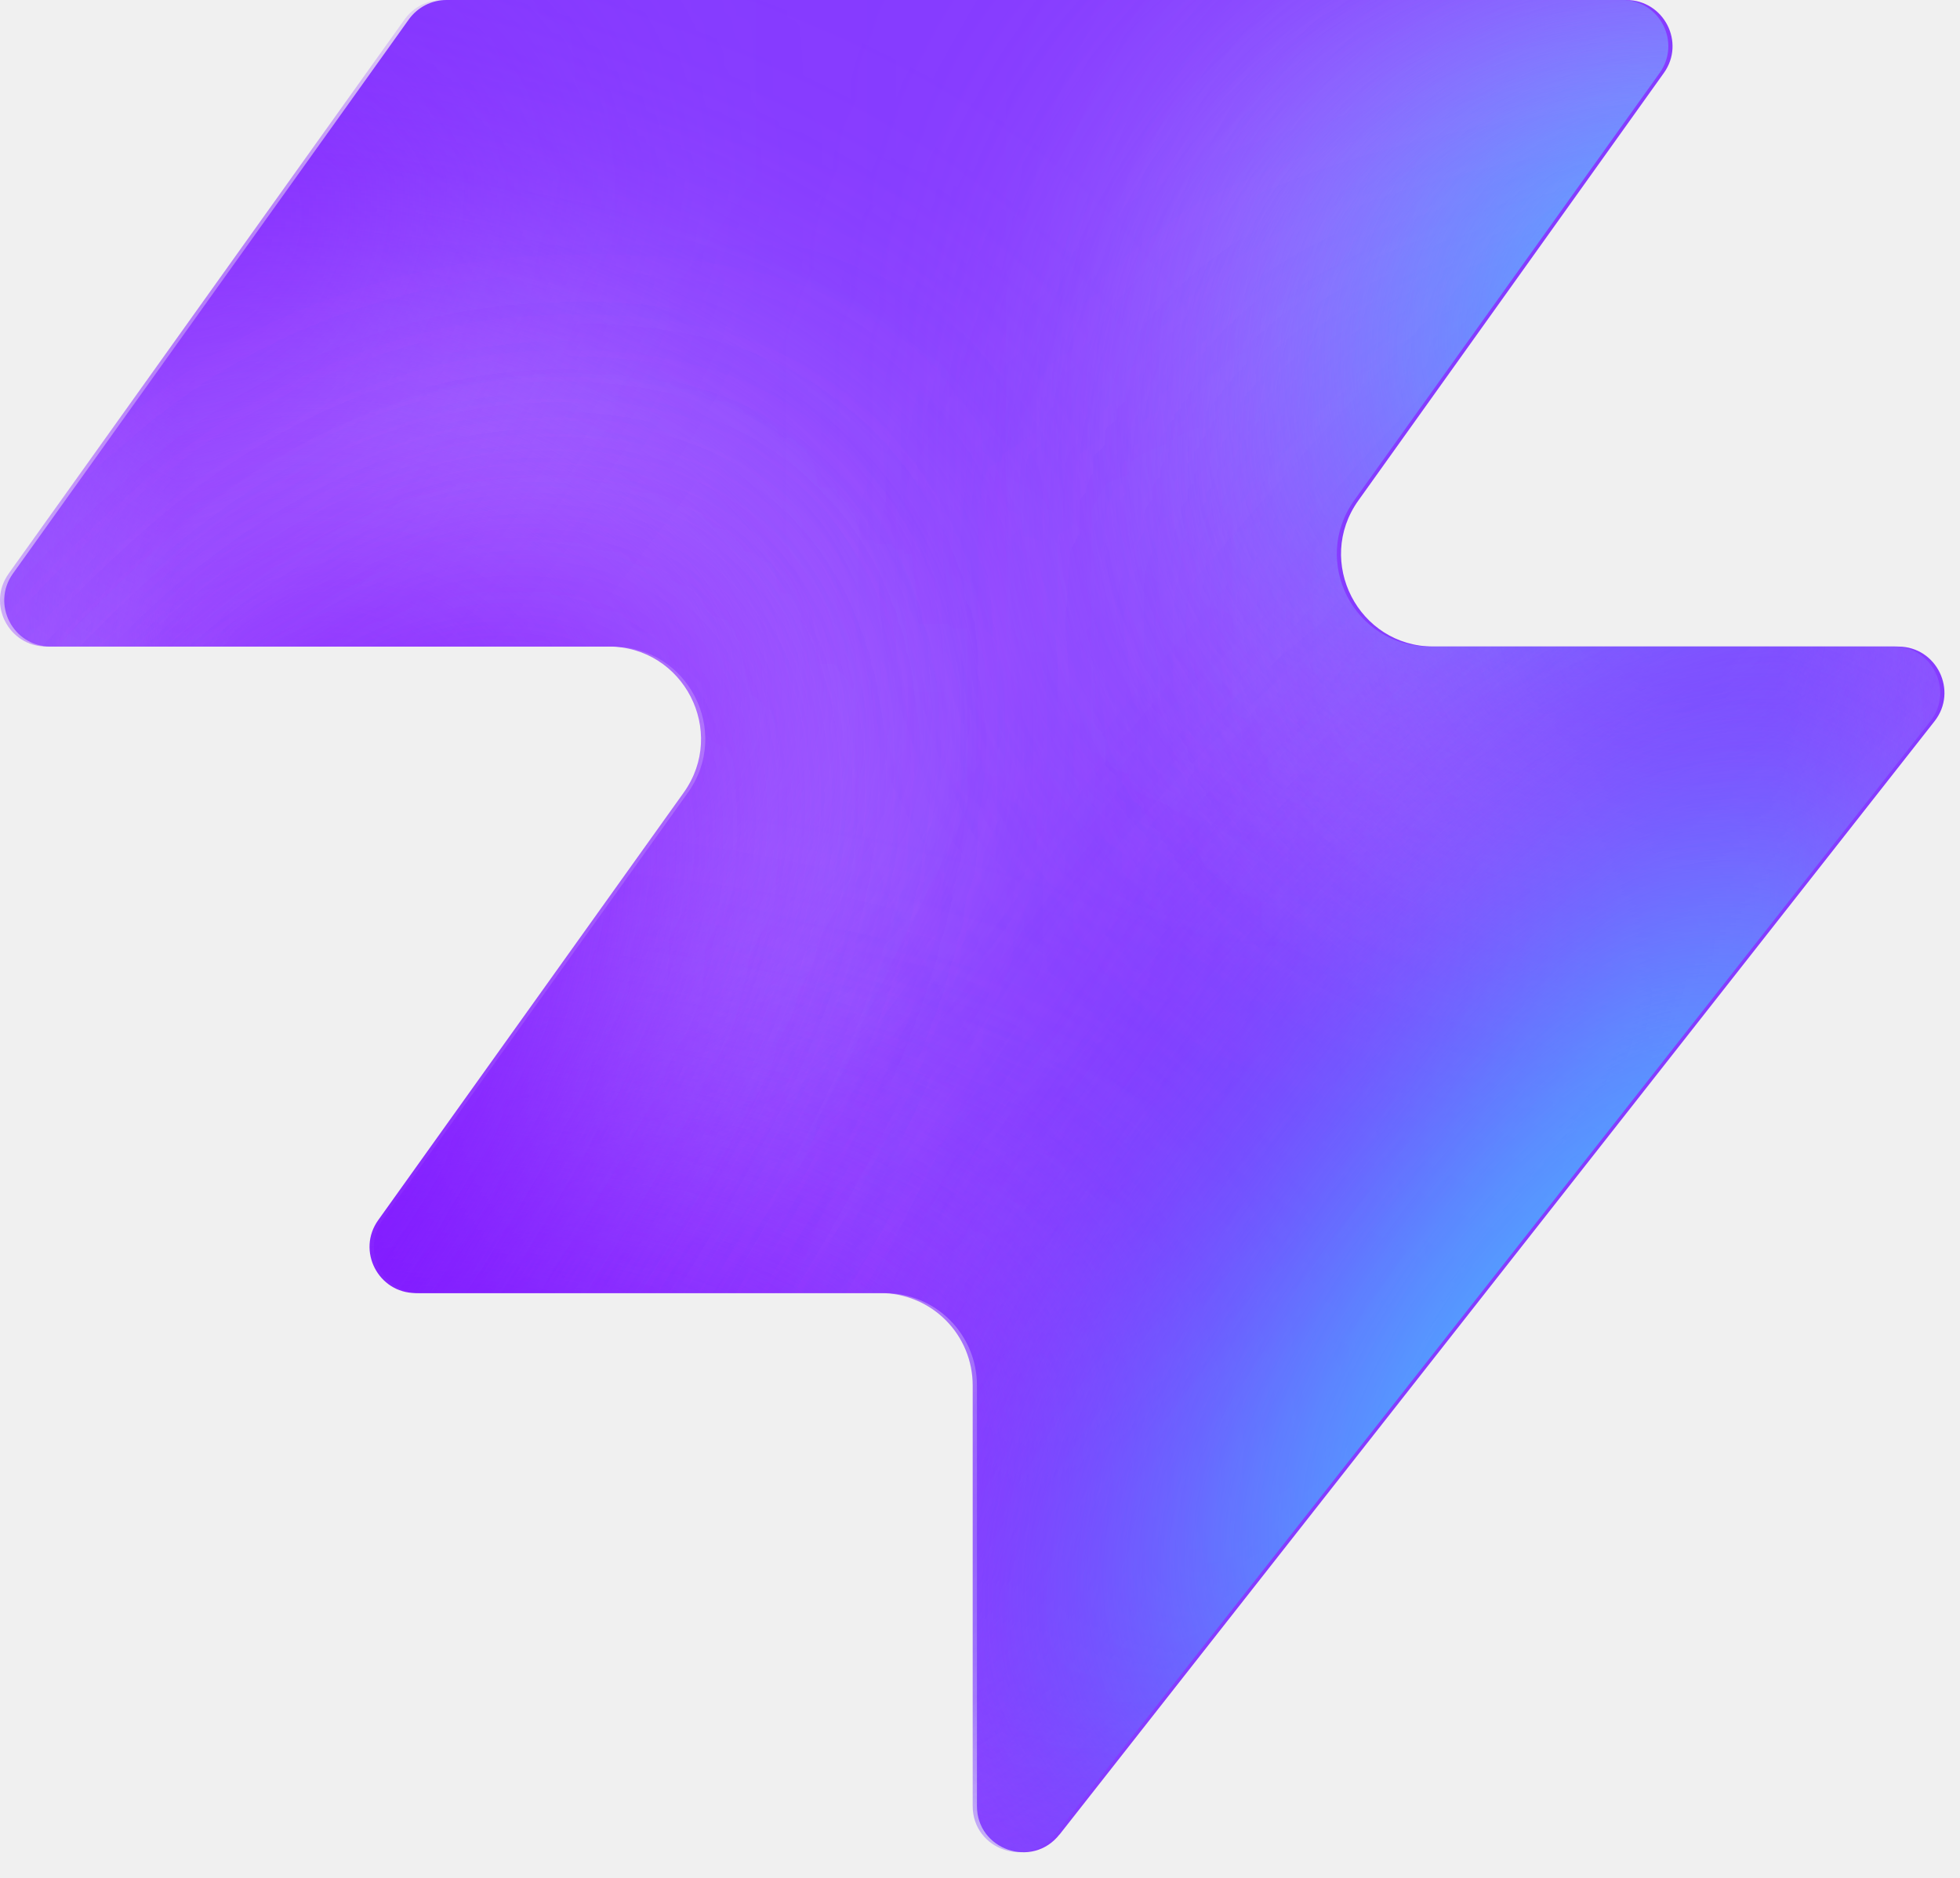
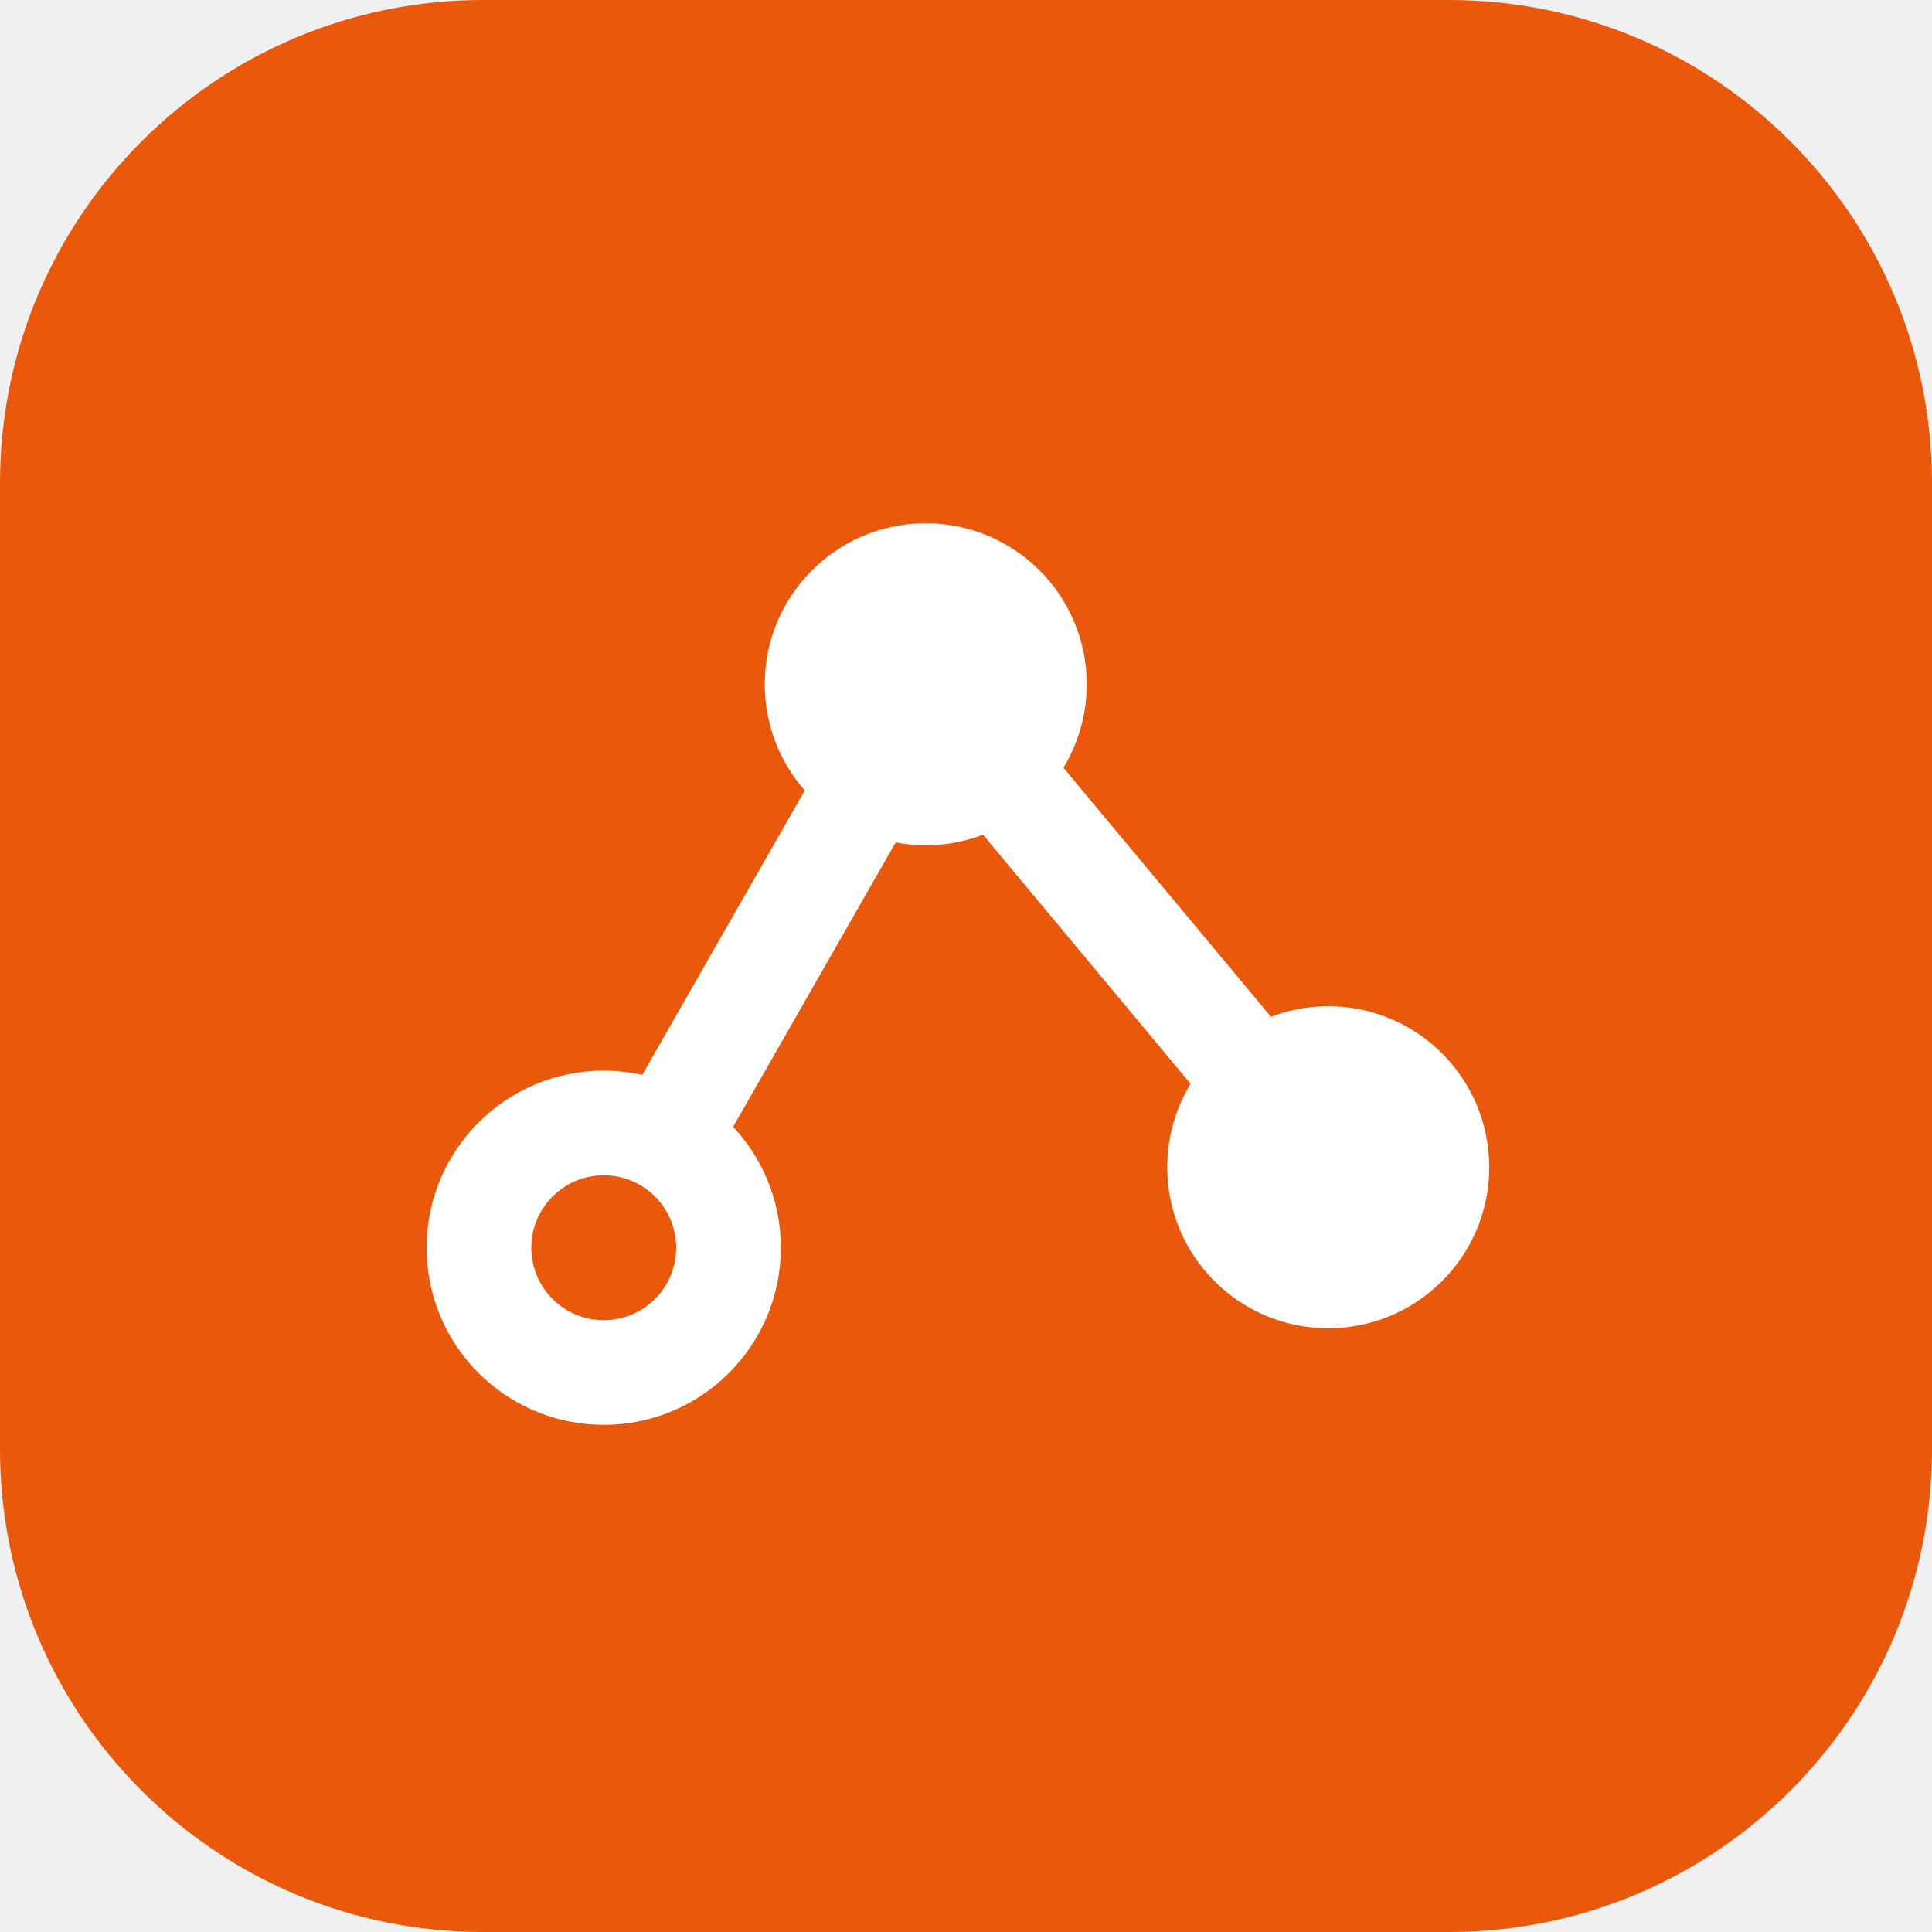
- <svg xmlns="http://www.w3.org/2000/svg" width="48" height="46" fill="none" viewBox="0 0 48 46">
-   <path fill="#863bff" d="M25.946 44.938c-.664.845-2.021.375-2.021-.698V33.937a2.26 2.26 0 0 0-2.262-2.262H10.287c-.92 0-1.456-1.04-.92-1.788l7.48-10.471c1.07-1.497 0-3.578-1.842-3.578H1.237c-.92 0-1.456-1.04-.92-1.788L10.013.474c.214-.297.556-.474.92-.474h28.894c.92 0 1.456 1.04.92 1.788l-7.48 10.471c-1.07 1.498 0 3.579 1.842 3.579h11.377c.943 0 1.473 1.088.89 1.83L25.947 44.94z" style="fill:#863bff;fill:color(display-p3 .525 .23 1);fill-opacity:1" />
-   <mask id="a" width="48" height="46" x="0" y="0" maskUnits="userSpaceOnUse" style="mask-type:alpha">
-     <path fill="#000" d="M25.842 44.938c-.664.844-2.021.375-2.021-.698V33.937a2.26 2.26 0 0 0-2.262-2.262H10.183c-.92 0-1.456-1.04-.92-1.788l7.48-10.471c1.07-1.498 0-3.579-1.842-3.579H1.133c-.92 0-1.456-1.04-.92-1.787L9.91.473c.214-.297.556-.474.92-.474h28.894c.92 0 1.456 1.04.92 1.788l-7.48 10.471c-1.07 1.498 0 3.578 1.842 3.578h11.377c.943 0 1.473 1.088.89 1.832L25.843 44.94z" style="fill:#000;fill-opacity:1" />
-   </mask>
-   <g mask="url(#a)">
-     <g filter="url(#b)">
-       <ellipse cx="5.508" cy="14.704" fill="#ede6ff" rx="5.508" ry="14.704" style="fill:#ede6ff;fill:color(display-p3 .927 .903 1);fill-opacity:1" transform="matrix(.00324 1 1 -.00324 -4.47 31.516)" />
-     </g>
-     <g filter="url(#c)">
-       <ellipse cx="10.399" cy="29.851" fill="#ede6ff" rx="10.399" ry="29.851" style="fill:#ede6ff;fill:color(display-p3 .927 .903 1);fill-opacity:1" transform="matrix(.00324 1 1 -.00324 -39.328 7.883)" />
-     </g>
-     <g filter="url(#d)">
-       <ellipse cx="5.508" cy="30.487" fill="#7e14ff" rx="5.508" ry="30.487" style="fill:#7e14ff;fill:color(display-p3 .492 .077 1);fill-opacity:1" transform="rotate(89.814 -25.913 -14.639)scale(1 -1)" />
-     </g>
-     <g filter="url(#e)">
-       <ellipse cx="5.508" cy="30.599" fill="#7e14ff" rx="5.508" ry="30.599" style="fill:#7e14ff;fill:color(display-p3 .492 .077 1);fill-opacity:1" transform="rotate(89.814 -32.644 -3.334)scale(1 -1)" />
-     </g>
-     <g filter="url(#f)">
-       <ellipse cx="5.508" cy="30.599" fill="#7e14ff" rx="5.508" ry="30.599" style="fill:#7e14ff;fill:color(display-p3 .492 .077 1);fill-opacity:1" transform="matrix(.00324 1 1 -.00324 -34.34 30.47)" />
-     </g>
-     <g filter="url(#g)">
-       <ellipse cx="14.072" cy="22.078" fill="#ede6ff" rx="14.072" ry="22.078" style="fill:#ede6ff;fill:color(display-p3 .927 .903 1);fill-opacity:1" transform="rotate(93.35 24.506 48.493)scale(-1 1)" />
-     </g>
-     <g filter="url(#h)">
-       <ellipse cx="3.47" cy="21.501" fill="#7e14ff" rx="3.47" ry="21.501" style="fill:#7e14ff;fill:color(display-p3 .492 .077 1);fill-opacity:1" transform="rotate(89.009 28.708 47.59)scale(-1 1)" />
-     </g>
-     <g filter="url(#i)">
-       <ellipse cx="3.47" cy="21.501" fill="#7e14ff" rx="3.47" ry="21.501" style="fill:#7e14ff;fill:color(display-p3 .492 .077 1);fill-opacity:1" transform="rotate(89.009 28.708 47.59)scale(-1 1)" />
-     </g>
-     <g filter="url(#j)">
-       <ellipse cx=".387" cy="8.972" fill="#7e14ff" rx="4.407" ry="29.108" style="fill:#7e14ff;fill:color(display-p3 .492 .077 1);fill-opacity:1" transform="rotate(39.51 .387 8.972)" />
-     </g>
-     <g filter="url(#k)">
-       <ellipse cx="47.523" cy="-6.092" fill="#7e14ff" rx="4.407" ry="29.108" style="fill:#7e14ff;fill:color(display-p3 .492 .077 1);fill-opacity:1" transform="rotate(37.892 47.523 -6.092)" />
-     </g>
-     <g filter="url(#l)">
-       <ellipse cx="41.412" cy="6.333" fill="#47bfff" rx="5.971" ry="9.665" style="fill:#47bfff;fill:color(display-p3 .28 .748 1);fill-opacity:1" transform="rotate(37.892 41.412 6.333)" />
-     </g>
-     <g filter="url(#m)">
-       <ellipse cx="-1.879" cy="38.332" fill="#7e14ff" rx="4.407" ry="29.108" style="fill:#7e14ff;fill:color(display-p3 .492 .077 1);fill-opacity:1" transform="rotate(37.892 -1.88 38.332)" />
-     </g>
-     <g filter="url(#n)">
-       <ellipse cx="-1.879" cy="38.332" fill="#7e14ff" rx="4.407" ry="29.108" style="fill:#7e14ff;fill:color(display-p3 .492 .077 1);fill-opacity:1" transform="rotate(37.892 -1.88 38.332)" />
-     </g>
-     <g filter="url(#o)">
-       <ellipse cx="35.651" cy="29.907" fill="#7e14ff" rx="4.407" ry="29.108" style="fill:#7e14ff;fill:color(display-p3 .492 .077 1);fill-opacity:1" transform="rotate(37.892 35.651 29.907)" />
-     </g>
-     <g filter="url(#p)">
-       <ellipse cx="38.418" cy="32.4" fill="#47bfff" rx="5.971" ry="15.297" style="fill:#47bfff;fill:color(display-p3 .28 .748 1);fill-opacity:1" transform="rotate(37.892 38.418 32.4)" />
-     </g>
-   </g>
-   <defs>
-     <filter id="b" width="60.045" height="41.654" x="-19.77" y="16.149" color-interpolation-filters="sRGB" filterUnits="userSpaceOnUse">
-       <feFlood flood-opacity="0" result="BackgroundImageFix" />
-       <feBlend in="SourceGraphic" in2="BackgroundImageFix" result="shape" />
-       <feGaussianBlur result="effect1_foregroundBlur_2002_17158" stdDeviation="7.659" />
-     </filter>
-     <filter id="c" width="90.34" height="51.437" x="-54.613" y="-7.533" color-interpolation-filters="sRGB" filterUnits="userSpaceOnUse">
-       <feFlood flood-opacity="0" result="BackgroundImageFix" />
-       <feBlend in="SourceGraphic" in2="BackgroundImageFix" result="shape" />
-       <feGaussianBlur result="effect1_foregroundBlur_2002_17158" stdDeviation="7.659" />
-     </filter>
-     <filter id="d" width="79.355" height="29.4" x="-49.64" y="2.03" color-interpolation-filters="sRGB" filterUnits="userSpaceOnUse">
-       <feFlood flood-opacity="0" result="BackgroundImageFix" />
-       <feBlend in="SourceGraphic" in2="BackgroundImageFix" result="shape" />
-       <feGaussianBlur result="effect1_foregroundBlur_2002_17158" stdDeviation="4.596" />
-     </filter>
-     <filter id="e" width="79.579" height="29.4" x="-45.045" y="20.029" color-interpolation-filters="sRGB" filterUnits="userSpaceOnUse">
-       <feFlood flood-opacity="0" result="BackgroundImageFix" />
-       <feBlend in="SourceGraphic" in2="BackgroundImageFix" result="shape" />
-       <feGaussianBlur result="effect1_foregroundBlur_2002_17158" stdDeviation="4.596" />
-     </filter>
-     <filter id="f" width="79.579" height="29.4" x="-43.513" y="21.178" color-interpolation-filters="sRGB" filterUnits="userSpaceOnUse">
-       <feFlood flood-opacity="0" result="BackgroundImageFix" />
-       <feBlend in="SourceGraphic" in2="BackgroundImageFix" result="shape" />
-       <feGaussianBlur result="effect1_foregroundBlur_2002_17158" stdDeviation="4.596" />
-     </filter>
-     <filter id="g" width="74.749" height="58.852" x="15.756" y="-17.901" color-interpolation-filters="sRGB" filterUnits="userSpaceOnUse">
-       <feFlood flood-opacity="0" result="BackgroundImageFix" />
-       <feBlend in="SourceGraphic" in2="BackgroundImageFix" result="shape" />
-       <feGaussianBlur result="effect1_foregroundBlur_2002_17158" stdDeviation="7.659" />
-     </filter>
-     <filter id="h" width="61.377" height="25.362" x="23.548" y="2.284" color-interpolation-filters="sRGB" filterUnits="userSpaceOnUse">
-       <feFlood flood-opacity="0" result="BackgroundImageFix" />
-       <feBlend in="SourceGraphic" in2="BackgroundImageFix" result="shape" />
-       <feGaussianBlur result="effect1_foregroundBlur_2002_17158" stdDeviation="4.596" />
-     </filter>
-     <filter id="i" width="61.377" height="25.362" x="23.548" y="2.284" color-interpolation-filters="sRGB" filterUnits="userSpaceOnUse">
-       <feFlood flood-opacity="0" result="BackgroundImageFix" />
-       <feBlend in="SourceGraphic" in2="BackgroundImageFix" result="shape" />
-       <feGaussianBlur result="effect1_foregroundBlur_2002_17158" stdDeviation="4.596" />
-     </filter>
-     <filter id="j" width="56.045" height="63.649" x="-27.636" y="-22.853" color-interpolation-filters="sRGB" filterUnits="userSpaceOnUse">
-       <feFlood flood-opacity="0" result="BackgroundImageFix" />
-       <feBlend in="SourceGraphic" in2="BackgroundImageFix" result="shape" />
-       <feGaussianBlur result="effect1_foregroundBlur_2002_17158" stdDeviation="4.596" />
-     </filter>
-     <filter id="k" width="54.814" height="64.646" x="20.116" y="-38.415" color-interpolation-filters="sRGB" filterUnits="userSpaceOnUse">
-       <feFlood flood-opacity="0" result="BackgroundImageFix" />
-       <feBlend in="SourceGraphic" in2="BackgroundImageFix" result="shape" />
-       <feGaussianBlur result="effect1_foregroundBlur_2002_17158" stdDeviation="4.596" />
-     </filter>
-     <filter id="l" width="33.541" height="35.313" x="24.641" y="-11.323" color-interpolation-filters="sRGB" filterUnits="userSpaceOnUse">
-       <feFlood flood-opacity="0" result="BackgroundImageFix" />
-       <feBlend in="SourceGraphic" in2="BackgroundImageFix" result="shape" />
-       <feGaussianBlur result="effect1_foregroundBlur_2002_17158" stdDeviation="4.596" />
-     </filter>
-     <filter id="m" width="54.814" height="64.646" x="-29.286" y="6.009" color-interpolation-filters="sRGB" filterUnits="userSpaceOnUse">
-       <feFlood flood-opacity="0" result="BackgroundImageFix" />
-       <feBlend in="SourceGraphic" in2="BackgroundImageFix" result="shape" />
-       <feGaussianBlur result="effect1_foregroundBlur_2002_17158" stdDeviation="4.596" />
-     </filter>
-     <filter id="n" width="54.814" height="64.646" x="-29.286" y="6.009" color-interpolation-filters="sRGB" filterUnits="userSpaceOnUse">
-       <feFlood flood-opacity="0" result="BackgroundImageFix" />
-       <feBlend in="SourceGraphic" in2="BackgroundImageFix" result="shape" />
-       <feGaussianBlur result="effect1_foregroundBlur_2002_17158" stdDeviation="4.596" />
-     </filter>
-     <filter id="o" width="54.814" height="64.646" x="8.244" y="-2.416" color-interpolation-filters="sRGB" filterUnits="userSpaceOnUse">
-       <feFlood flood-opacity="0" result="BackgroundImageFix" />
-       <feBlend in="SourceGraphic" in2="BackgroundImageFix" result="shape" />
-       <feGaussianBlur result="effect1_foregroundBlur_2002_17158" stdDeviation="4.596" />
-     </filter>
-     <filter id="p" width="39.409" height="43.623" x="18.713" y="10.588" color-interpolation-filters="sRGB" filterUnits="userSpaceOnUse">
-       <feFlood flood-opacity="0" result="BackgroundImageFix" />
-       <feBlend in="SourceGraphic" in2="BackgroundImageFix" result="shape" />
-       <feGaussianBlur result="effect1_foregroundBlur_2002_17158" stdDeviation="4.596" />
-     </filter>
-   </defs>
+ <svg xmlns="http://www.w3.org/2000/svg" width="48" height="48" viewBox="0 0 48 48">
+   <rect width="48" height="48" rx="12" fill="#ea580c" />
+   <path d="M15 31 L23 17 L33 29" fill="none" stroke="#ffffff" stroke-width="2.6" stroke-linecap="round" stroke-linejoin="round" />
+   <circle cx="23" cy="17" r="4" fill="#ffffff" />
+   <circle cx="33" cy="29" r="4" fill="#ffffff" />
+   <circle cx="15" cy="31" r="4.4" fill="#ffffff" />
+   <circle cx="15" cy="31" r="1.8" fill="#ea580c" />
</svg>
